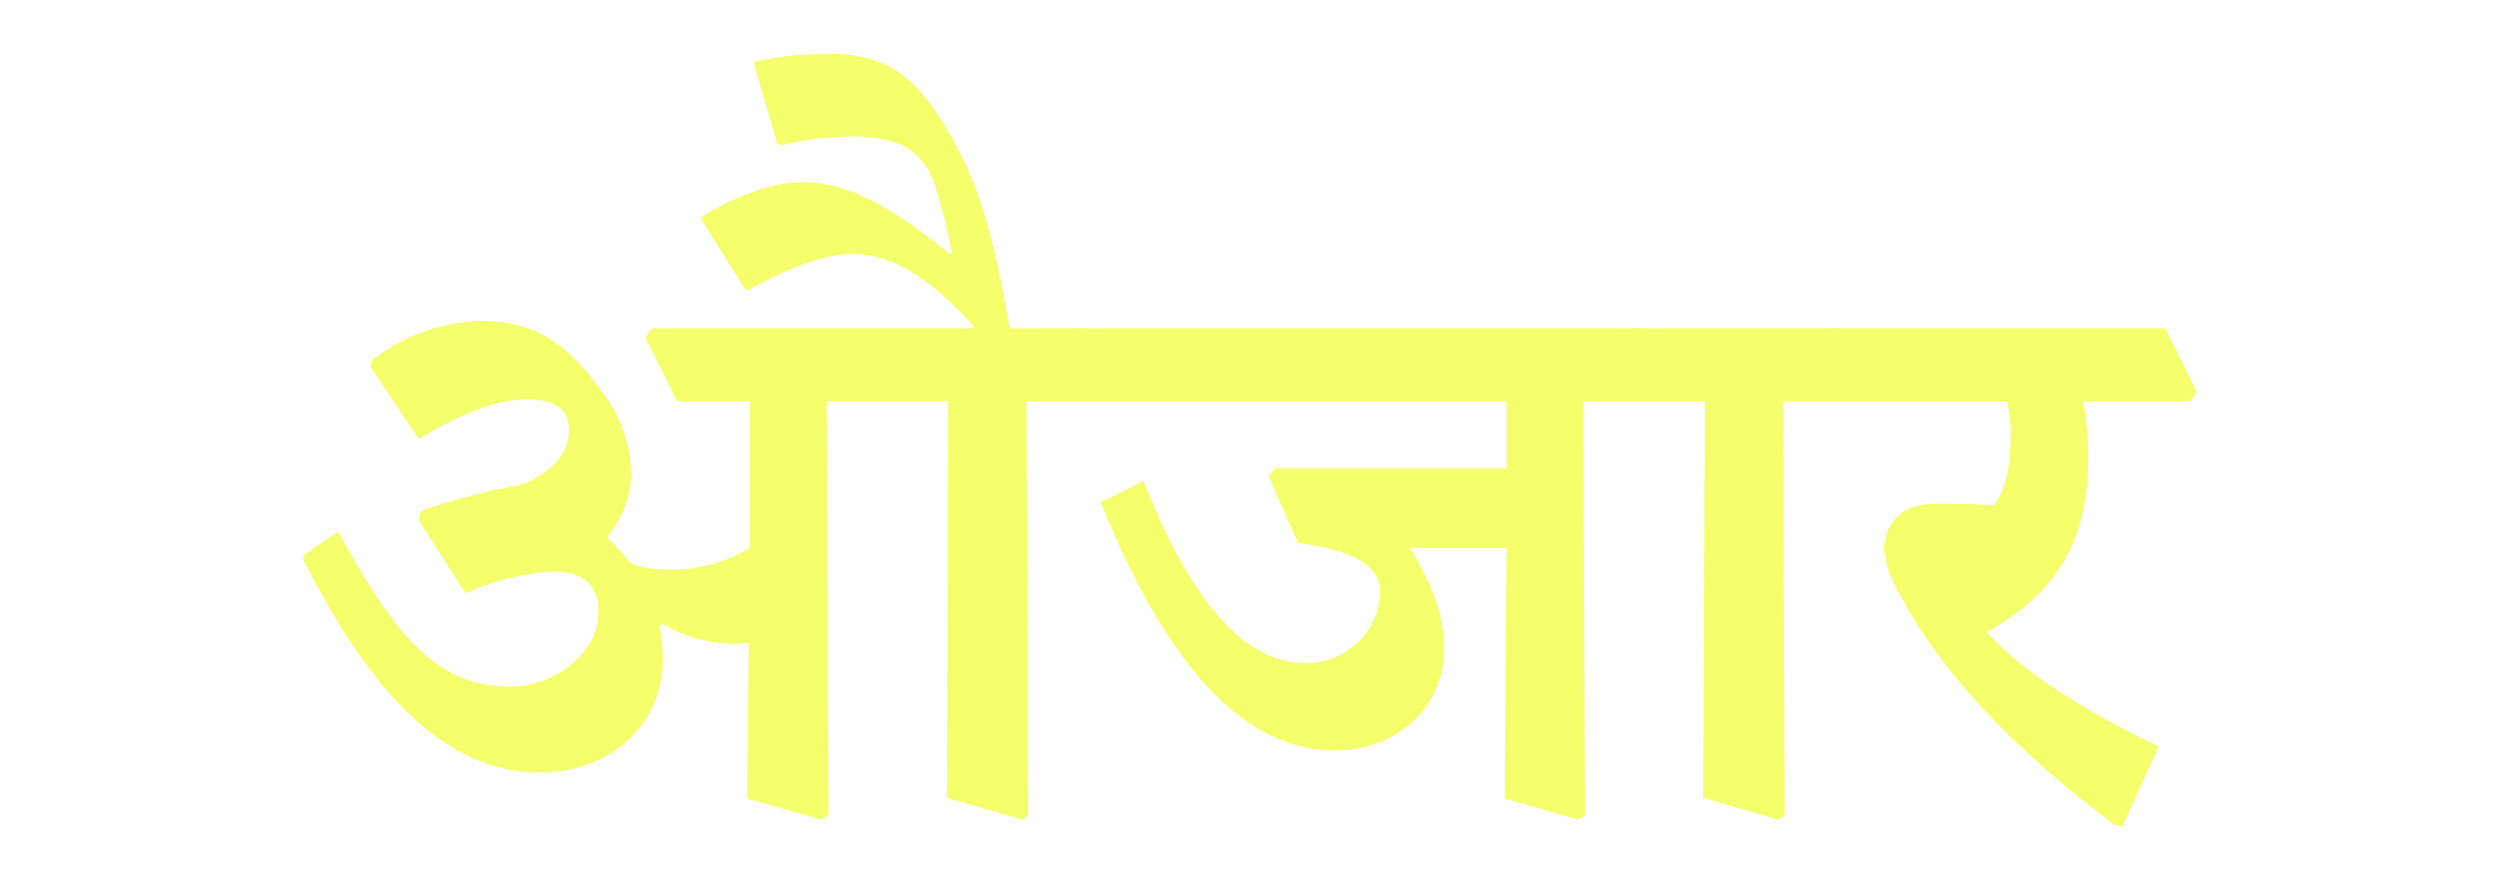
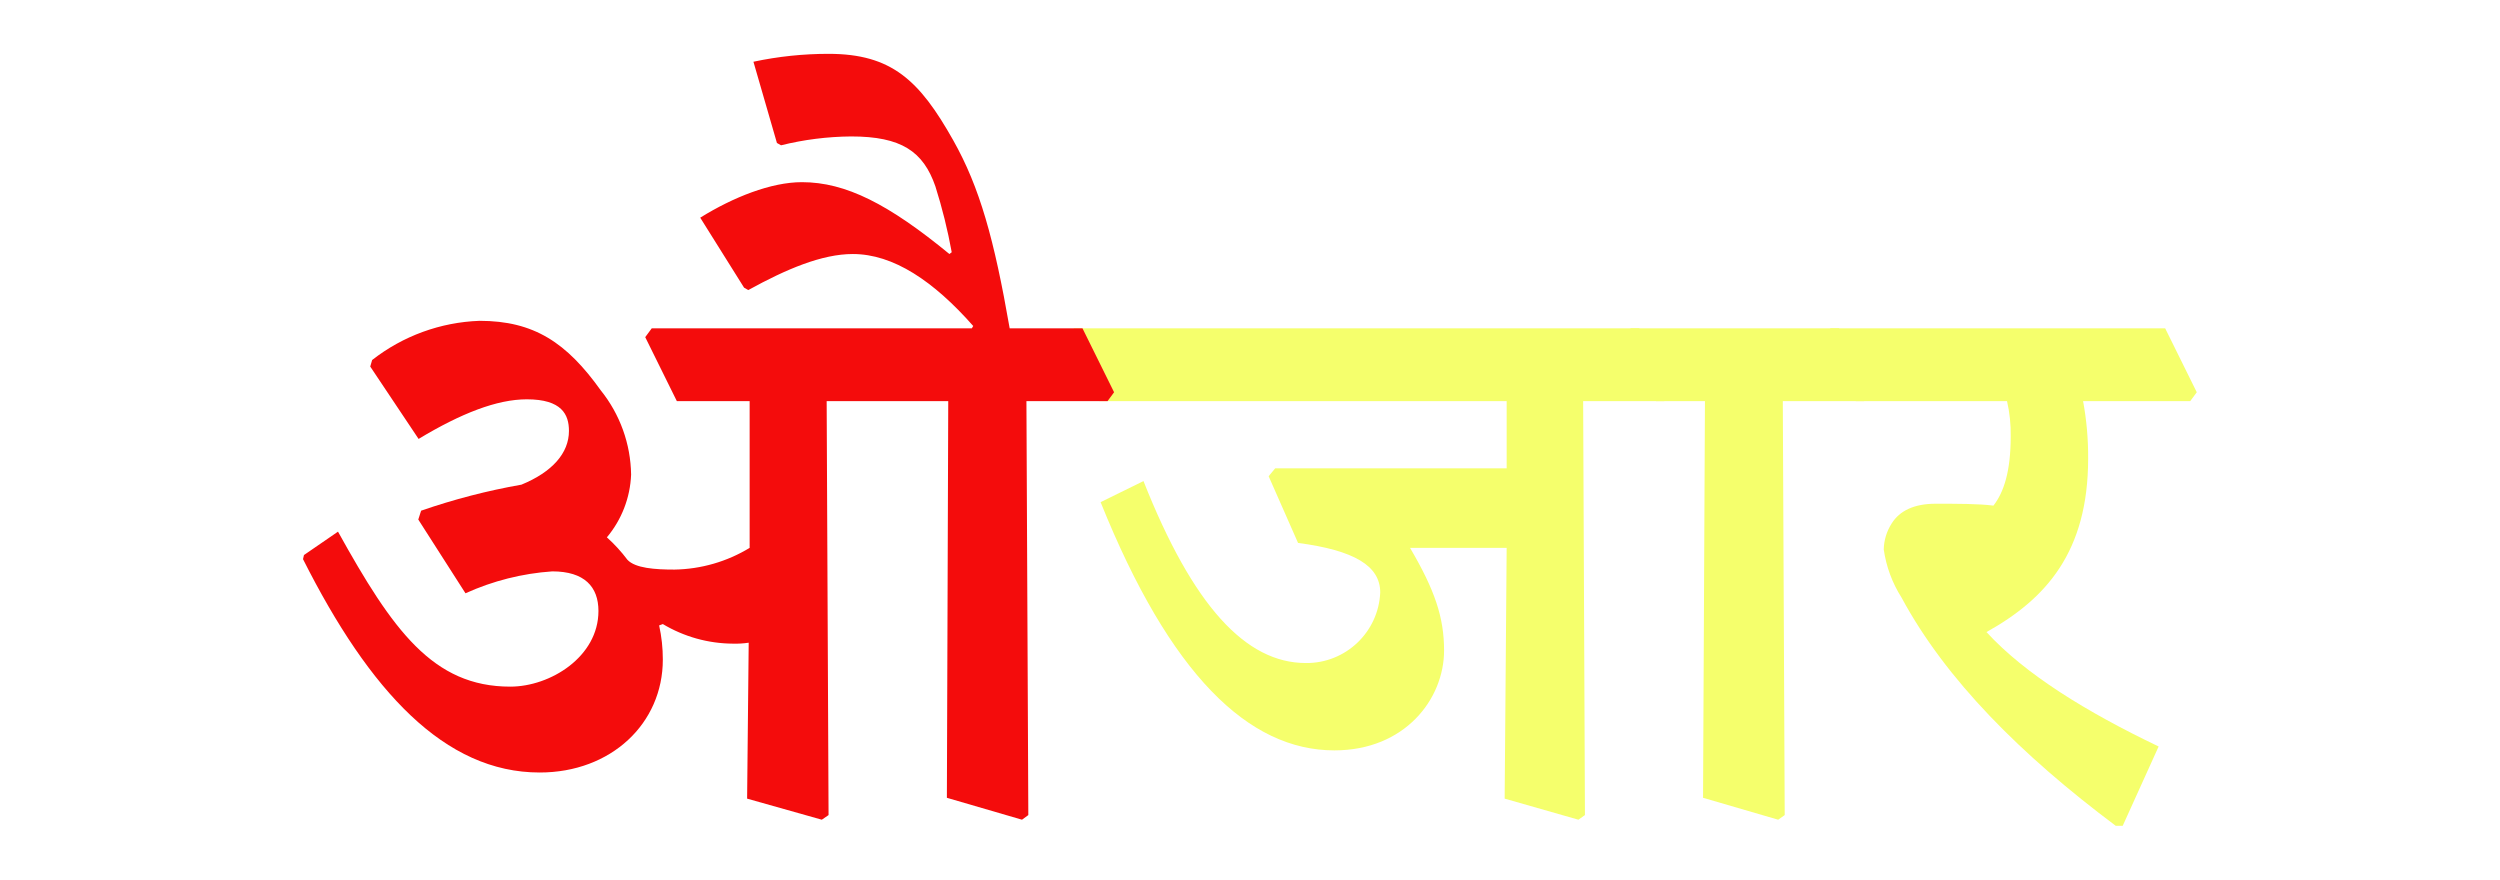
- <svg xmlns="http://www.w3.org/2000/svg" id="Layer_1" data-name="Layer 1" width="237.28" height="83.49" viewBox="0 0 237.28 83.49">
+ <svg xmlns="http://www.w3.org/2000/svg" id="Layer_1" data-name="Layer 1" viewBox="0 0 237.28 83.49">
  <defs>
-     <style>
-       .cls-1 {
-         fill: #f5ff6c;
-       }
-     </style>
+     <style>.cls-1{fill:#f5ff6c;}.cls-2{fill:#f40c0c;}</style>
  </defs>
-   <g>
-     <path class="cls-1" d="M35.14,34.79l.18-.62a17.56,17.56,0,0,1,10.19-3.72c5.18,0,8.28,2.08,11.51,6.6a13.06,13.06,0,0,1,2.88,8A9.87,9.87,0,0,1,57.6,51a14.82,14.82,0,0,1,1.95,2.13c.75.8,2.61.93,4.47.93A14.19,14.19,0,0,0,71.15,52V38.07H64.24l-3-6.07.62-.84H92.24l.13-.22c-3.76-4.26-7.57-6.83-11.43-6.83-2.92,0-6.29,1.42-9.92,3.42l-.4-.23-4.16-6.64c3.14-1.95,6.73-3.37,9.65-3.37,4.17,0,8.24,2.09,14,6.82l.22-.17a51,51,0,0,0-1.55-6.25c-1.15-3.32-3.23-4.74-8-4.74a28.59,28.59,0,0,0-6.65.84l-.39-.22L71.51,5.86a34.06,34.06,0,0,1,7.13-.75c6,0,8.64,2.53,11.83,8.2,2.52,4.47,3.89,9.39,5.36,17.85h6.91l3,6.07-.62.84H97.42l.18,39.29L97,77.8l-7.13-2.08L90,38.07H78.46l.18,39.29L78,77.8l-7.09-2L71.06,61a8.4,8.4,0,0,1-1.5.09,13.08,13.08,0,0,1-6.65-1.86l-.35.13a14.9,14.9,0,0,1,.35,3.24c0,6.07-4.91,10.72-11.69,10.72-9,0-16.12-7.67-22.46-20.25l.09-.39,3.23-2.22c5.19,9.35,9,14.71,16.35,14.71,3.81,0,8.37-2.84,8.37-7.18,0-2.3-1.33-3.76-4.38-3.76a23.87,23.87,0,0,0-8.24,2.08l-4.48-7,.27-.84A61.87,61.87,0,0,1,49.49,46C52.42,44.8,54,43,54,40.9c0-1.55-.67-3-4-3-2.83,0-6.24,1.33-10.27,3.76Z" />
-     <path class="cls-1" d="M101.32,32l.62-.84h53.64l3,6.07-.62.84h-7.7l.17,39.29-.62.44-7-2L143,52h-9.17c2.35,4,3.23,6.6,3.23,9.74,0,4.61-3.72,9.48-10.41,9.48-8.15,0-15.59-7.17-22.19-23.56l4.07-2c4.7,11.87,9.71,17.27,15.42,17.27A7,7,0,0,0,131,56.23c0-2.53-2.48-4-7.8-4.7l-2.79-6.33.62-.75H143V38.07H104.33Z" />
-     <path class="cls-1" d="M154.16,32l.62-.84h19.76l3,6.07-.62.84h-7.71l.18,39.29-.62.44-7.13-2.08.18-37.65h-4.65Z" />
-     <path class="cls-1" d="M173.12,32l.62-.84H205.5l3,6.07-.62.84H197.71a29,29,0,0,1,.48,5.45c0,8.86-4,13.33-9.65,16.47,3.67,4,9.48,7.58,16.34,10.86l-3.41,7.53h-.66c-9-6.74-16.13-13.87-20.33-21.66a11.59,11.59,0,0,1-1.69-4.57,4.76,4.76,0,0,1,.76-2.48c.75-1.19,2.12-1.86,4.16-1.86s4.12,0,5.49.18c1-1.28,1.64-3.28,1.64-6.56a13.81,13.81,0,0,0-.35-3.36H176.13Z" />
-   </g>
+   <path class="cls-1" d="M101.32,32l.62-.84h53.64l3,6.07-.62.84h-7.7l.17,39.29-.62.44-7-2L143,52h-9.17c2.35,4,3.23,6.6,3.23,9.74,0,4.61-3.72,9.48-10.41,9.48-8.15,0-15.59-7.17-22.19-23.56l4.07-2c4.7,11.87,9.71,17.27,15.42,17.27A7,7,0,0,0,131,56.23c0-2.53-2.48-4-7.8-4.7l-2.79-6.33.62-.75H143V38.07H104.33Z" />
+   <path class="cls-1" d="M154.16,32l.62-.84h19.76l3,6.07-.62.84h-7.71l.18,39.29-.62.44-7.13-2.08.18-37.65h-4.65Z" />
+   <path class="cls-1" d="M173.12,32l.62-.84H205.5l3,6.07-.62.84H197.71a29,29,0,0,1,.48,5.45c0,8.86-4,13.33-9.65,16.47,3.67,4,9.48,7.58,16.34,10.86l-3.41,7.53h-.66c-9-6.74-16.13-13.87-20.33-21.66a11.59,11.59,0,0,1-1.69-4.57,4.76,4.76,0,0,1,.76-2.48c.75-1.19,2.12-1.86,4.16-1.86s4.12,0,5.49.18c1-1.28,1.64-3.28,1.64-6.56a13.81,13.81,0,0,0-.35-3.36H176.13Z" />
+   <path class="cls-2" d="M35.14,34.79l.18-.62a17.56,17.56,0,0,1,10.19-3.72c5.18,0,8.28,2.08,11.51,6.6a13.06,13.06,0,0,1,2.88,8A9.87,9.87,0,0,1,57.6,51a14.82,14.82,0,0,1,1.95,2.13c.75.8,2.61.93,4.47.93A14.19,14.19,0,0,0,71.15,52V38.07H64.24l-3-6.07.62-.84H92.24l.13-.22c-3.76-4.26-7.57-6.83-11.43-6.83-2.92,0-6.29,1.42-9.92,3.42l-.4-.23-4.16-6.64c3.14-1.95,6.73-3.37,9.65-3.37,4.17,0,8.24,2.09,14,6.82l.22-.17a51,51,0,0,0-1.55-6.25c-1.15-3.32-3.23-4.74-8-4.74a28.59,28.59,0,0,0-6.65.84l-.39-.22L71.51,5.86a34.06,34.06,0,0,1,7.13-.75c6,0,8.64,2.53,11.83,8.2,2.52,4.47,3.89,9.39,5.36,17.85h6.91l3,6.07-.62.84H97.42l.18,39.29L97,77.8l-7.13-2.08L90,38.07H78.46l.18,39.29L78,77.8l-7.09-2L71.06,61a8.4,8.4,0,0,1-1.5.09,13.08,13.08,0,0,1-6.65-1.86l-.35.13a14.9,14.9,0,0,1,.35,3.24c0,6.07-4.91,10.72-11.69,10.72-9,0-16.12-7.67-22.46-20.25l.09-.39,3.23-2.22c5.19,9.35,9,14.71,16.35,14.71,3.81,0,8.37-2.84,8.37-7.18,0-2.3-1.33-3.76-4.38-3.76a23.87,23.87,0,0,0-8.24,2.08l-4.48-7,.27-.84A61.87,61.87,0,0,1,49.49,46C52.42,44.8,54,43,54,40.9c0-1.55-.67-3-4-3-2.83,0-6.24,1.33-10.27,3.76Z" />
</svg>
